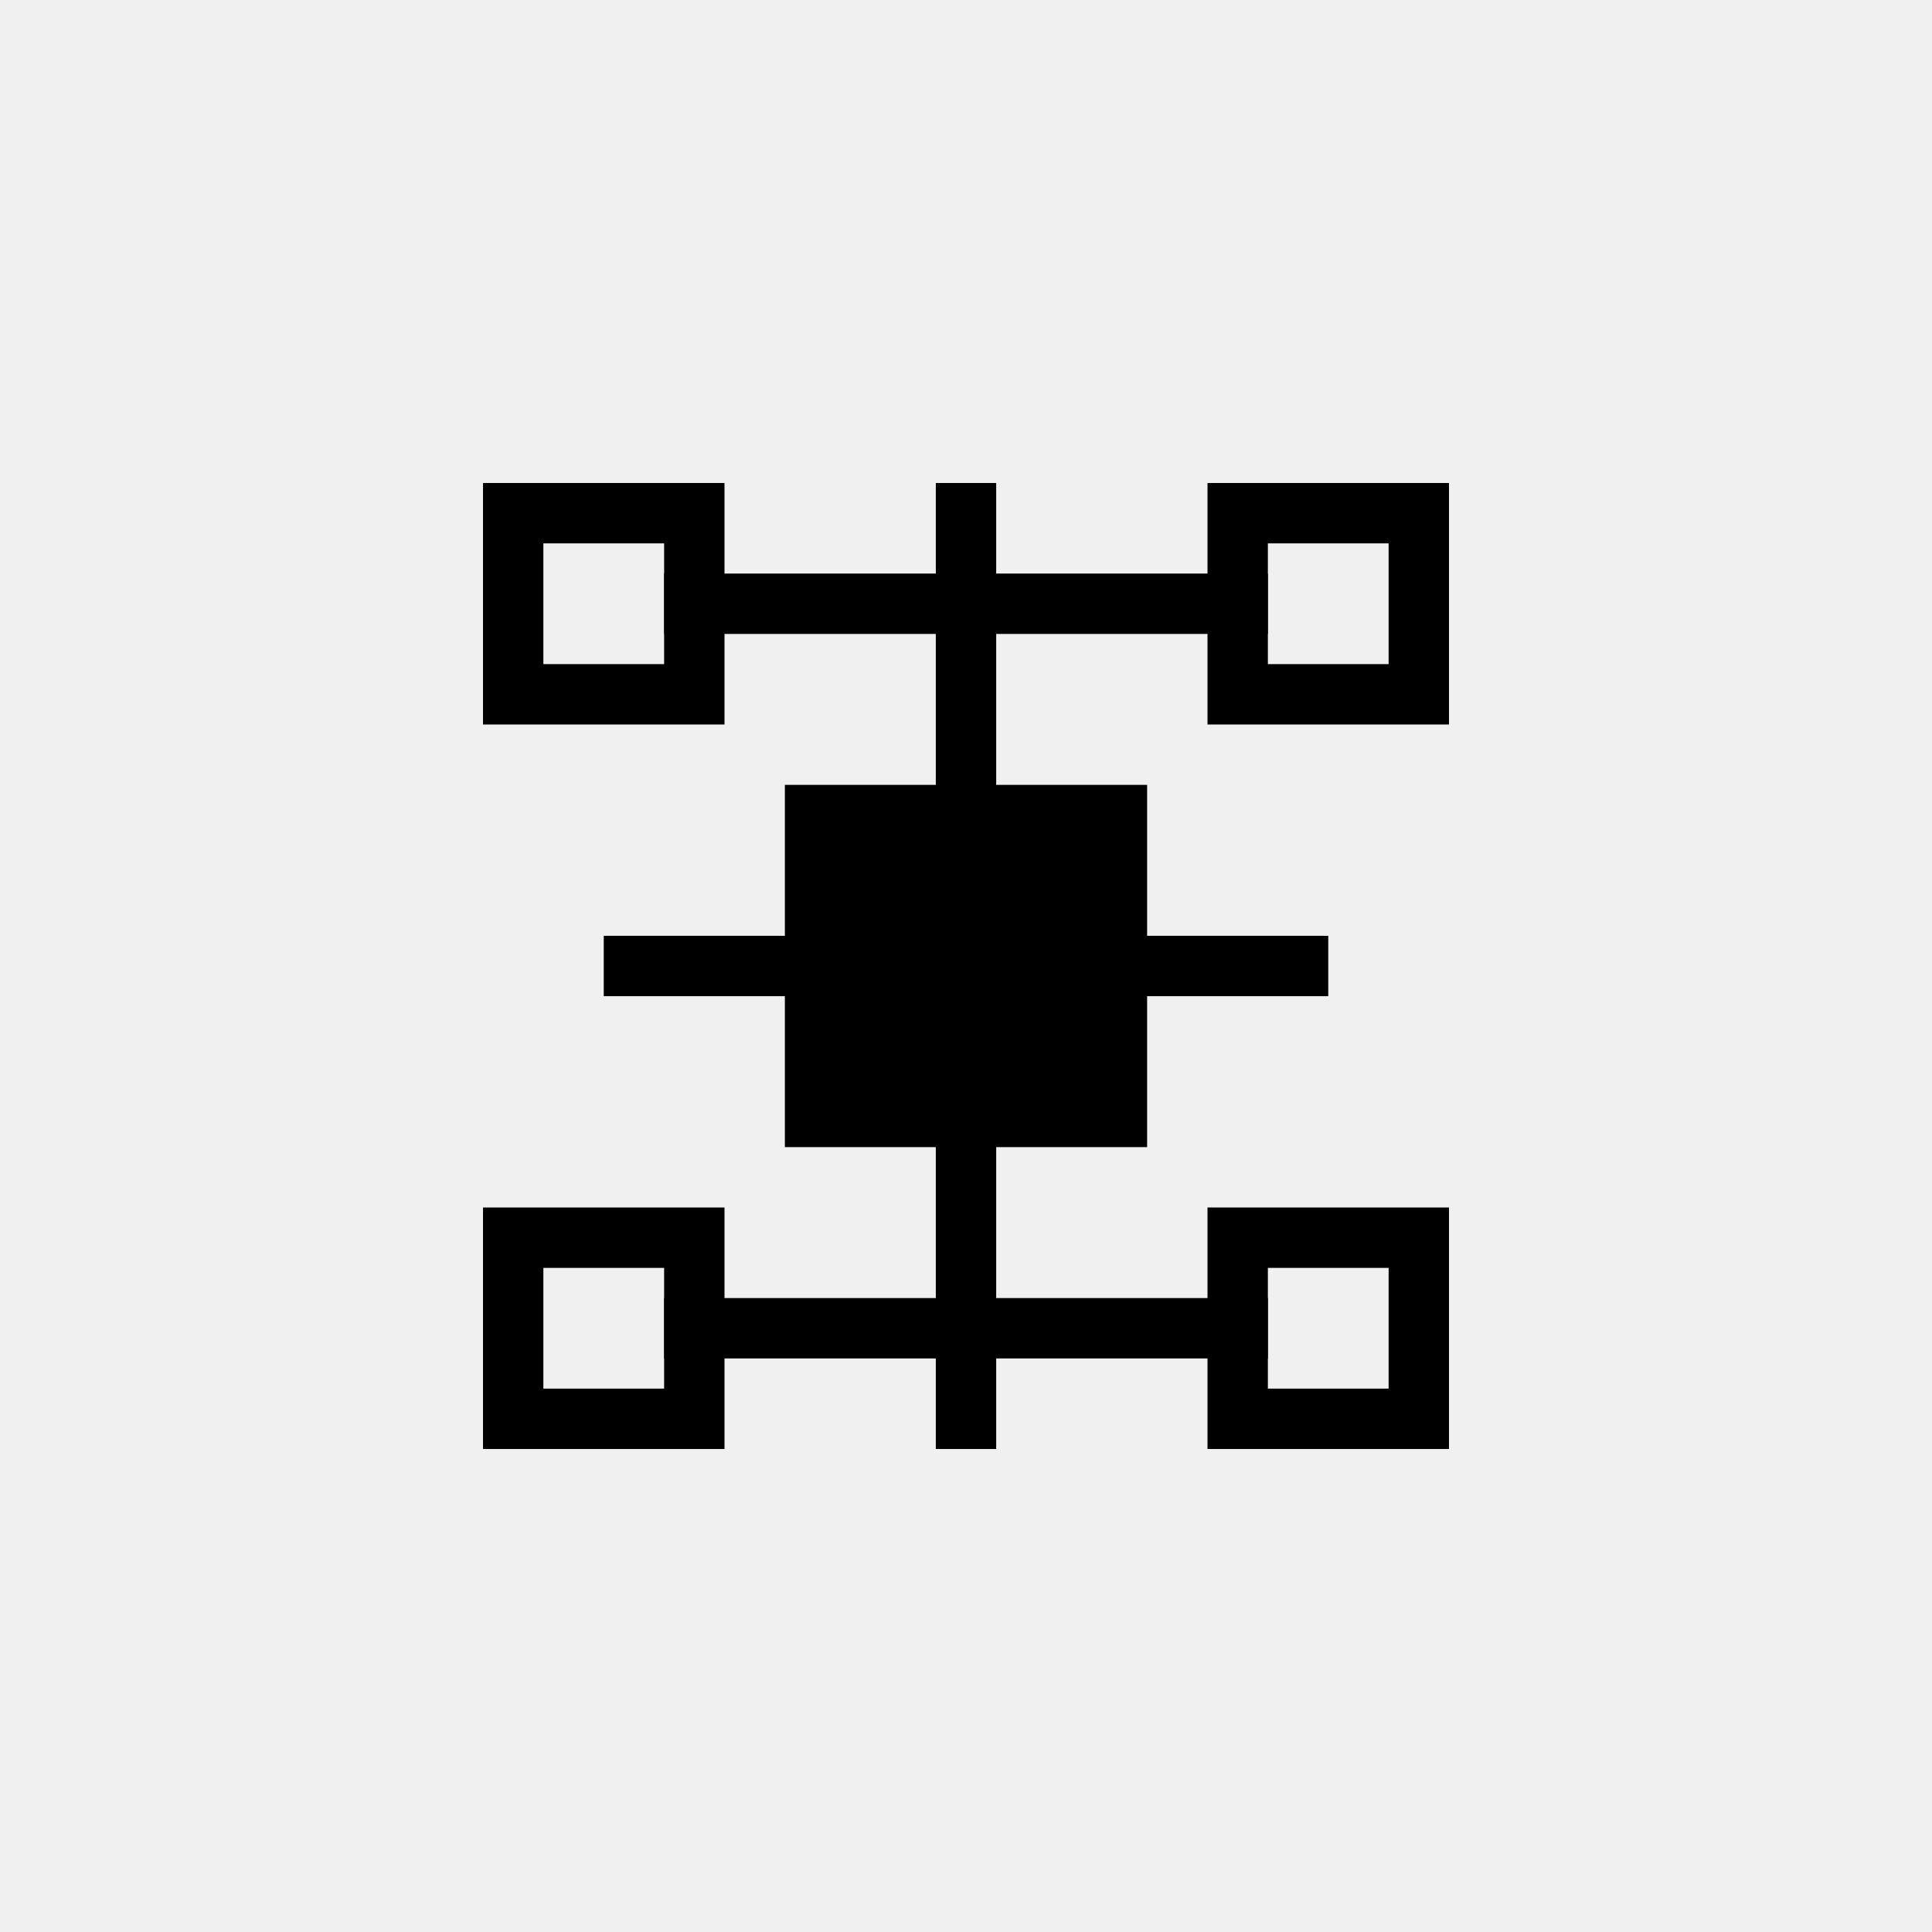
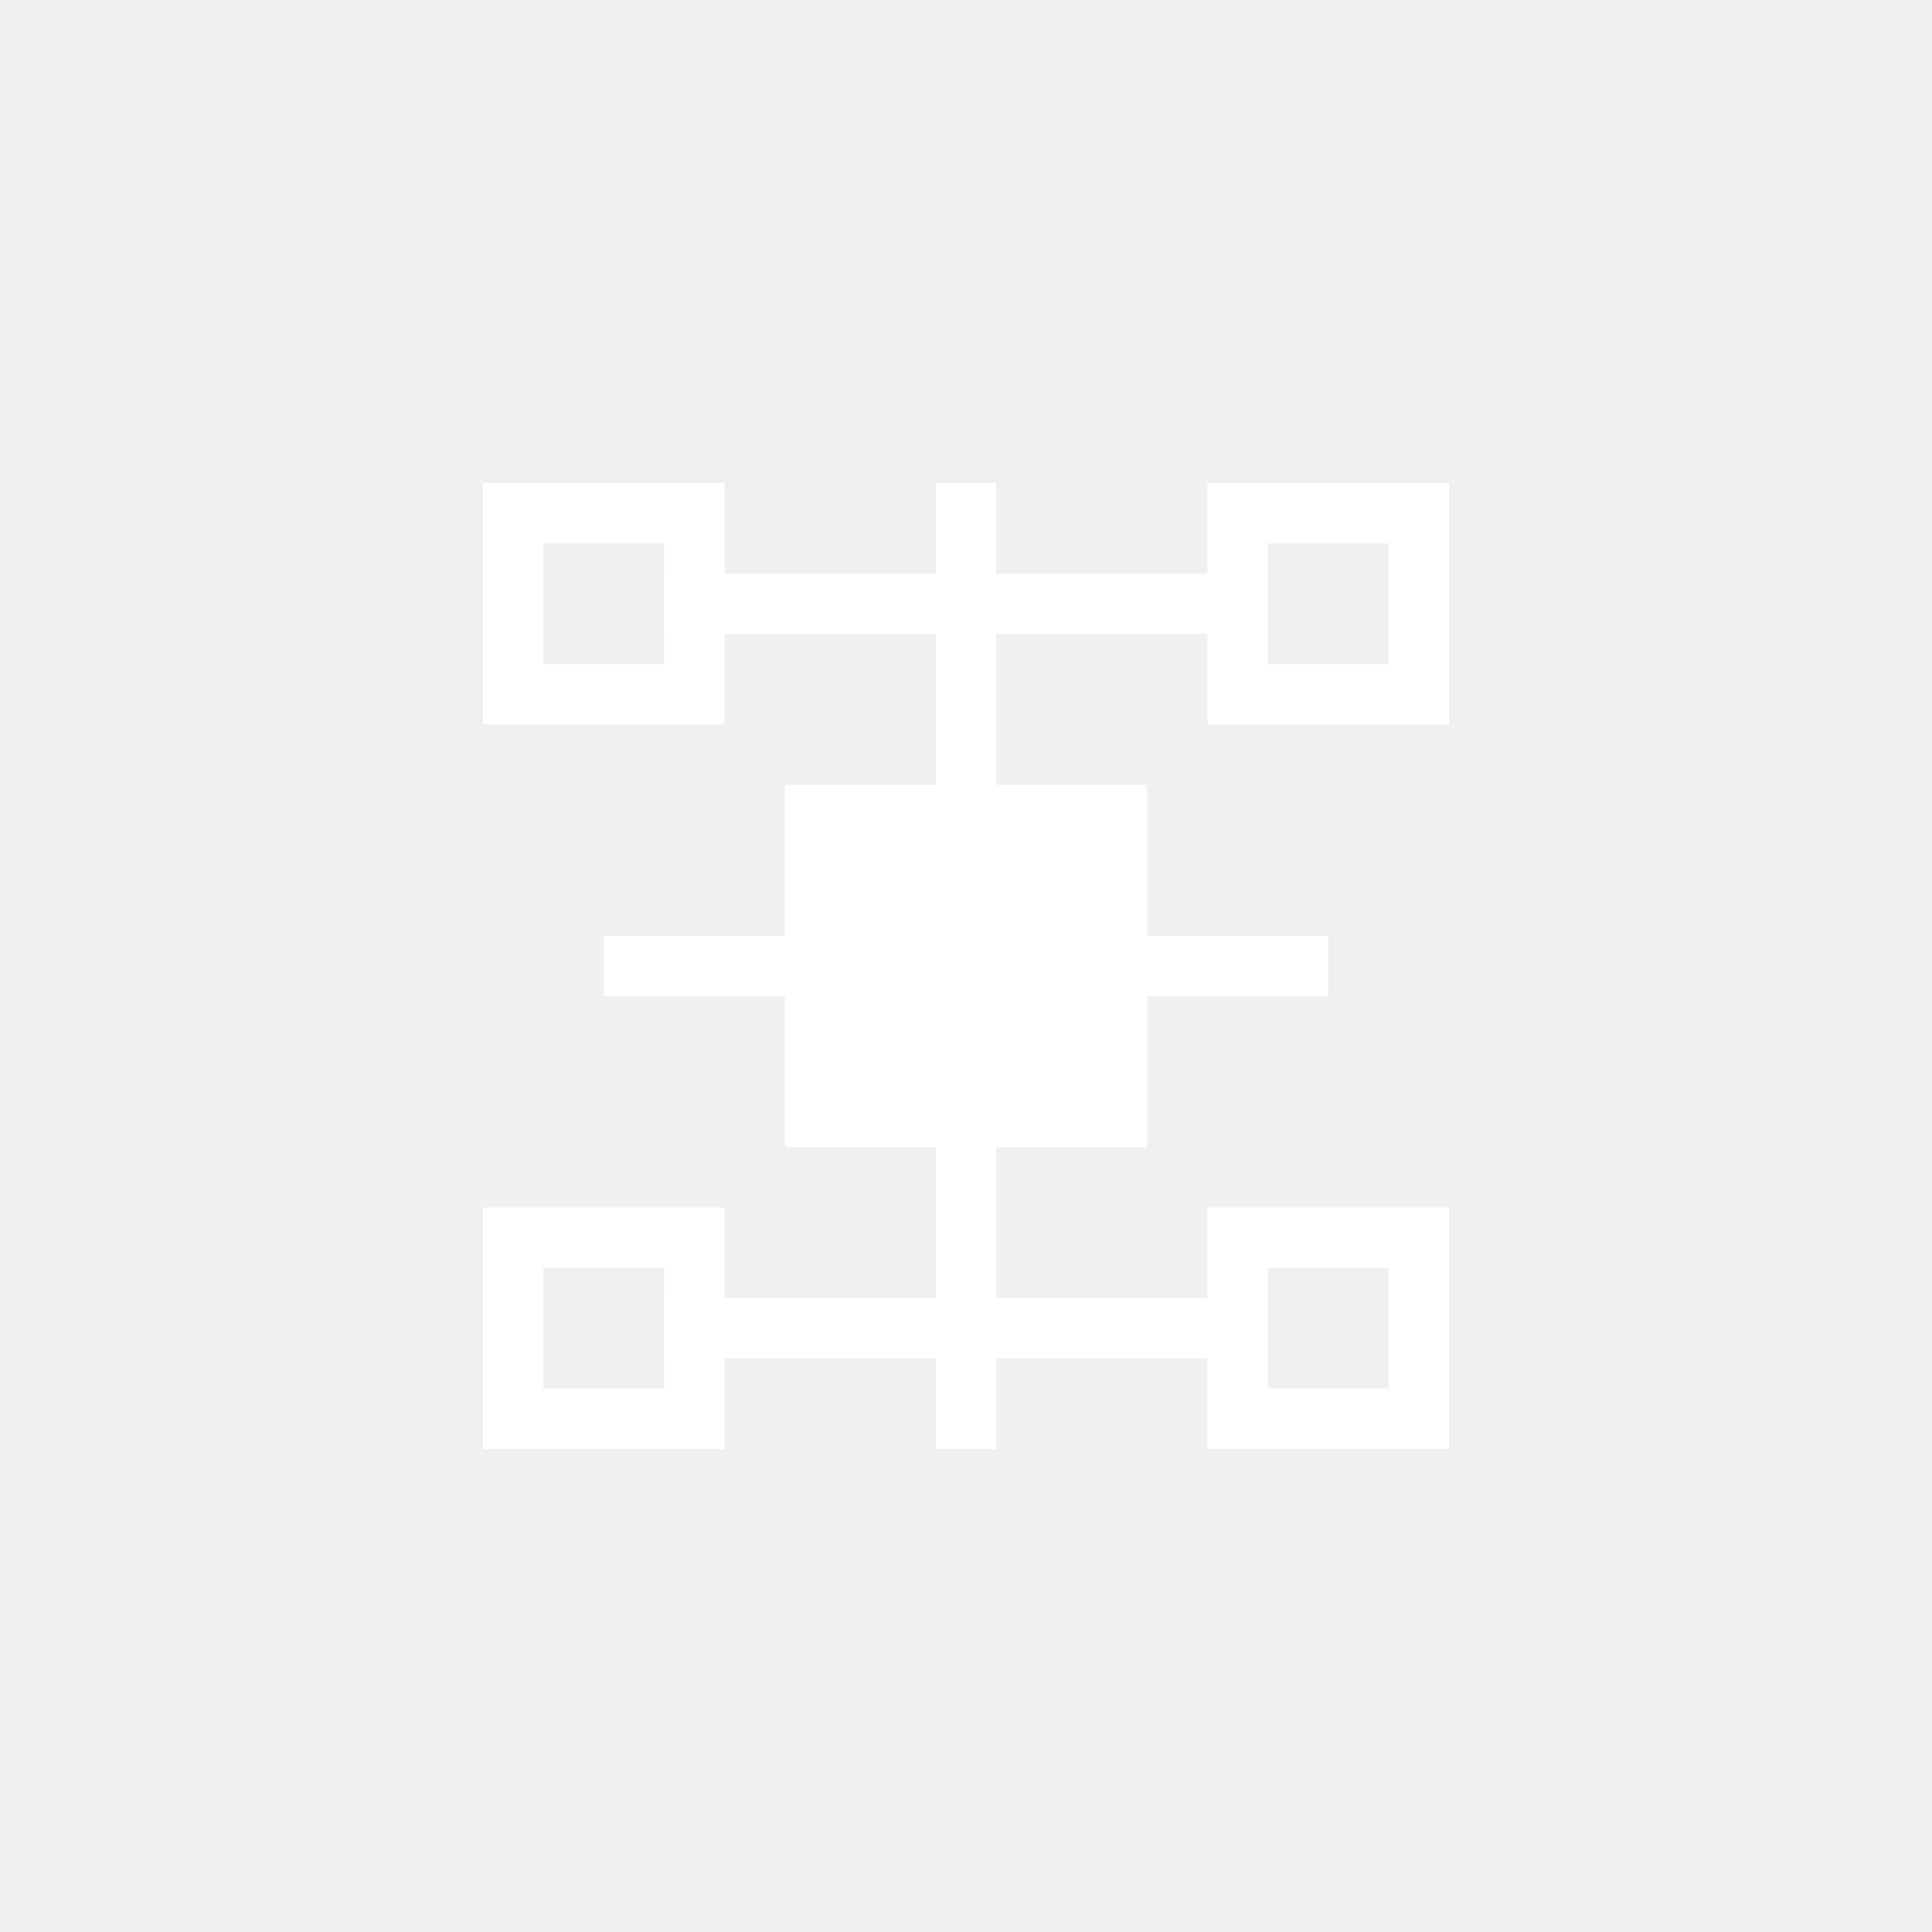
- <svg xmlns="http://www.w3.org/2000/svg" width="1440" height="1440" viewBox="0 0 64 64" color="#000" role="img" aria-label="Root Logos open mark">
+ <svg xmlns="http://www.w3.org/2000/svg" width="1440" height="1440" viewBox="0 0 64 64" role="img" aria-label="Root Logos open mark">
  <defs>
    <mask id="satellite-apertures" maskUnits="userSpaceOnUse" x="0" y="0" width="64" height="64">
      <rect width="64" height="64" fill="#fff" />
      <path d="M18 18h4v4h-4zM42 18h4v4h-4zM18 42h4v4h-4zM42 42h4v4h-4z" fill="#000" />
    </mask>
  </defs>
  <g mask="url(#satellite-apertures)">
-     <path d="M20 20h24M20 32h24M20 44h24" fill="none" stroke="currentColor" stroke-width="2" />
-     <path d="M32 16v32" fill="none" stroke="currentColor" stroke-width="2" />
-     <path d="M26 26h12v12H26z" fill="currentColor" />
+     <path d="M20 20h24M20 32h24M20 44h24" fill="none" stroke="#fff" stroke-width="2" />
+     <path d="M32 16v32" fill="none" stroke="#fff" stroke-width="2" />
+     <path d="M26 26h12v12H26z" fill="#fff" />
  </g>
-   <g fill="none" stroke="currentColor" stroke-width="2">
+   <g fill="none" stroke="#fff" stroke-width="2">
    <rect x="17" y="17" width="6" height="6" />
    <rect x="41" y="17" width="6" height="6" />
    <rect x="17" y="41" width="6" height="6" />
    <rect x="41" y="41" width="6" height="6" />
  </g>
</svg>
